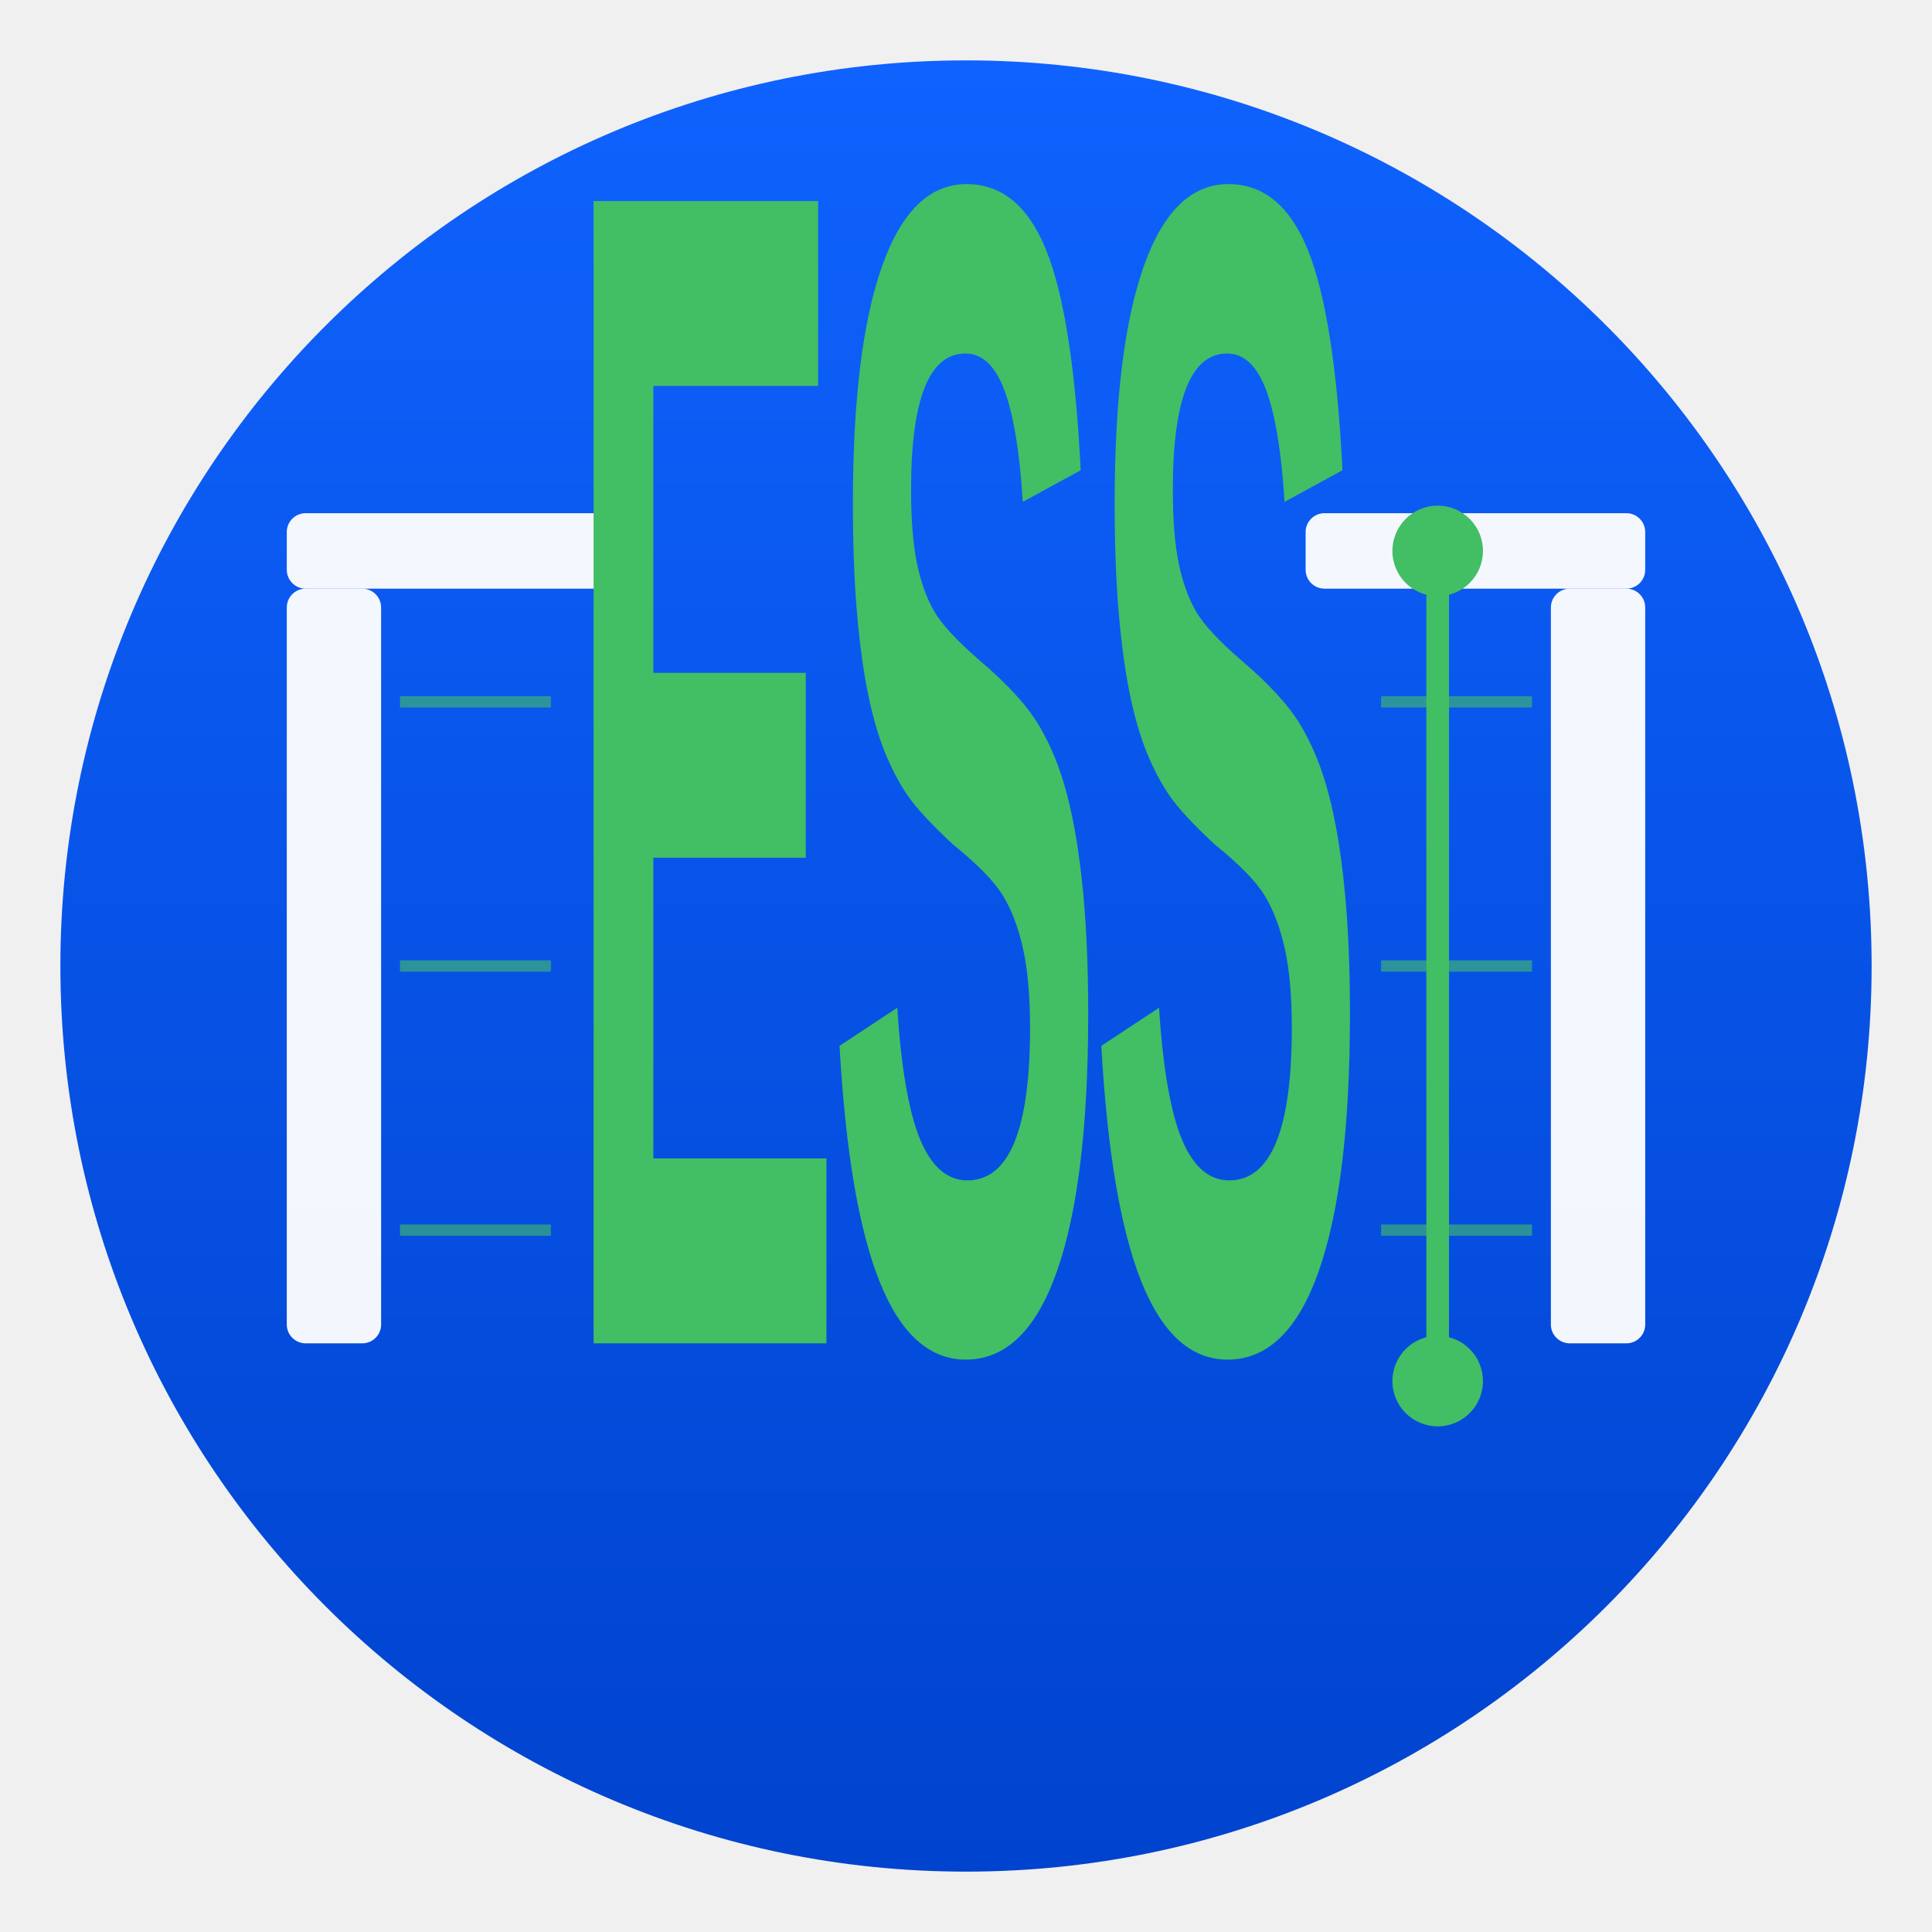
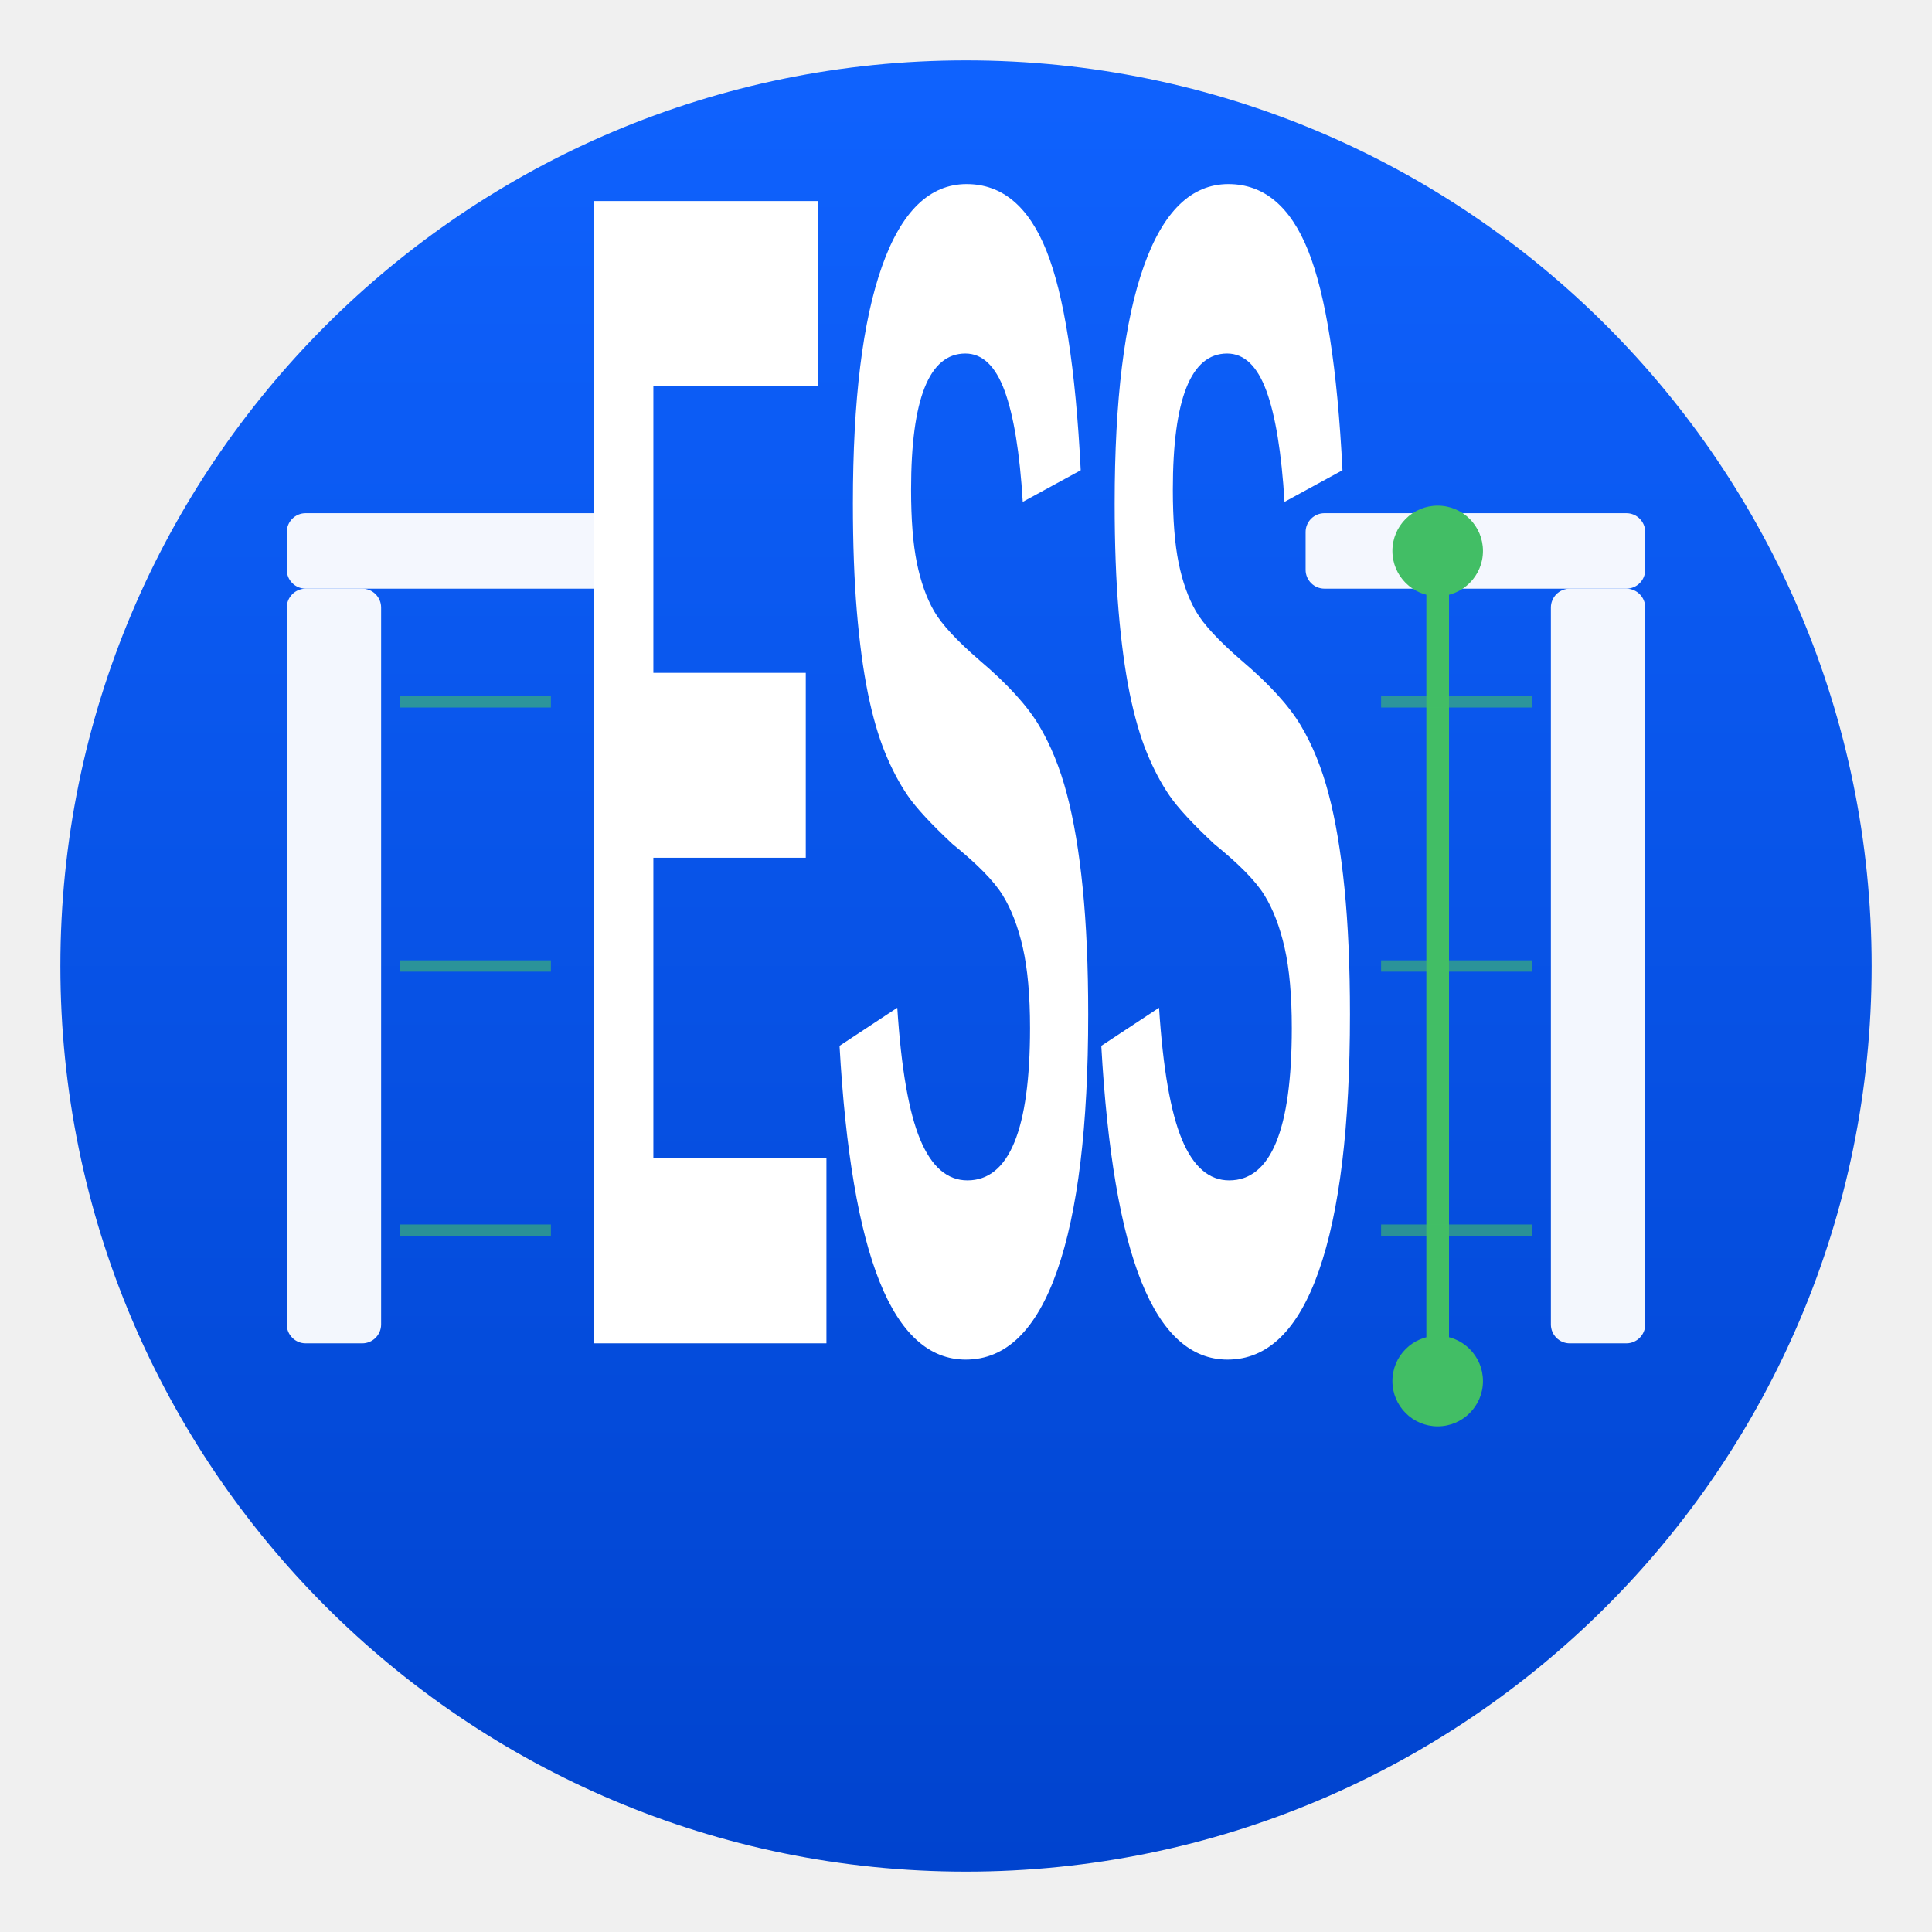
<svg xmlns="http://www.w3.org/2000/svg" width="512" height="512" viewBox="0 0 512 512">
  <defs>
    <linearGradient id="bgGradient" x1="0%" y1="0%" x2="0%" y2="100%">
      <stop offset="0%" style="stop-color:#0f62fe;stop-opacity:1" />
      <stop offset="100%" style="stop-color:#0043ce;stop-opacity:1" />
    </linearGradient>
  </defs>
  <circle cx="256" cy="256" r="240" fill="url(#bgGradient)" />
  <g transform="translate(256, 256)">
    <rect x="-180" y="-100" width="25" height="200" rx="5" fill="#ffffff" opacity="0.95" />
    <rect x="-180" y="-120" width="90" height="20" rx="5" fill="#ffffff" opacity="0.95" />
    <rect x="155" y="-100" width="25" height="200" rx="5" fill="#ffffff" opacity="0.95" />
    <rect x="90" y="-120" width="90" height="20" rx="5" fill="#ffffff" opacity="0.95" />
    <line x1="125" y1="-110" x2="125" y2="110" stroke="#42be65" stroke-width="6" />
    <circle cx="125" cy="-110" r="12" fill="#42be65" />
    <circle cx="125" cy="110" r="12" fill="#42be65" />
    <g transform="scale(0.5, 2.0)">
-       <text x="0" y="50" text-anchor="middle" fill="#42be65" font-size="220" font-weight="900" font-family="IBM Plex Sans, Arial, sans-serif" letter-spacing="-8">ESS</text>
+       <text x="0" y="50" text-anchor="middle" fill="#ffffff" font-size="220" font-weight="900" font-family="IBM Plex Sans, Arial, sans-serif" letter-spacing="-8">ESS</text>
    </g>
    <line x1="-150" y1="-70" x2="-110" y2="-70" stroke="#42be65" stroke-width="3" opacity="0.6" />
    <line x1="-150" y1="0" x2="-110" y2="0" stroke="#42be65" stroke-width="3" opacity="0.6" />
    <line x1="-150" y1="70" x2="-110" y2="70" stroke="#42be65" stroke-width="3" opacity="0.6" />
    <line x1="110" y1="-70" x2="150" y2="-70" stroke="#42be65" stroke-width="3" opacity="0.6" />
    <line x1="110" y1="0" x2="150" y2="0" stroke="#42be65" stroke-width="3" opacity="0.6" />
    <line x1="110" y1="70" x2="150" y2="70" stroke="#42be65" stroke-width="3" opacity="0.6" />
  </g>
</svg>
